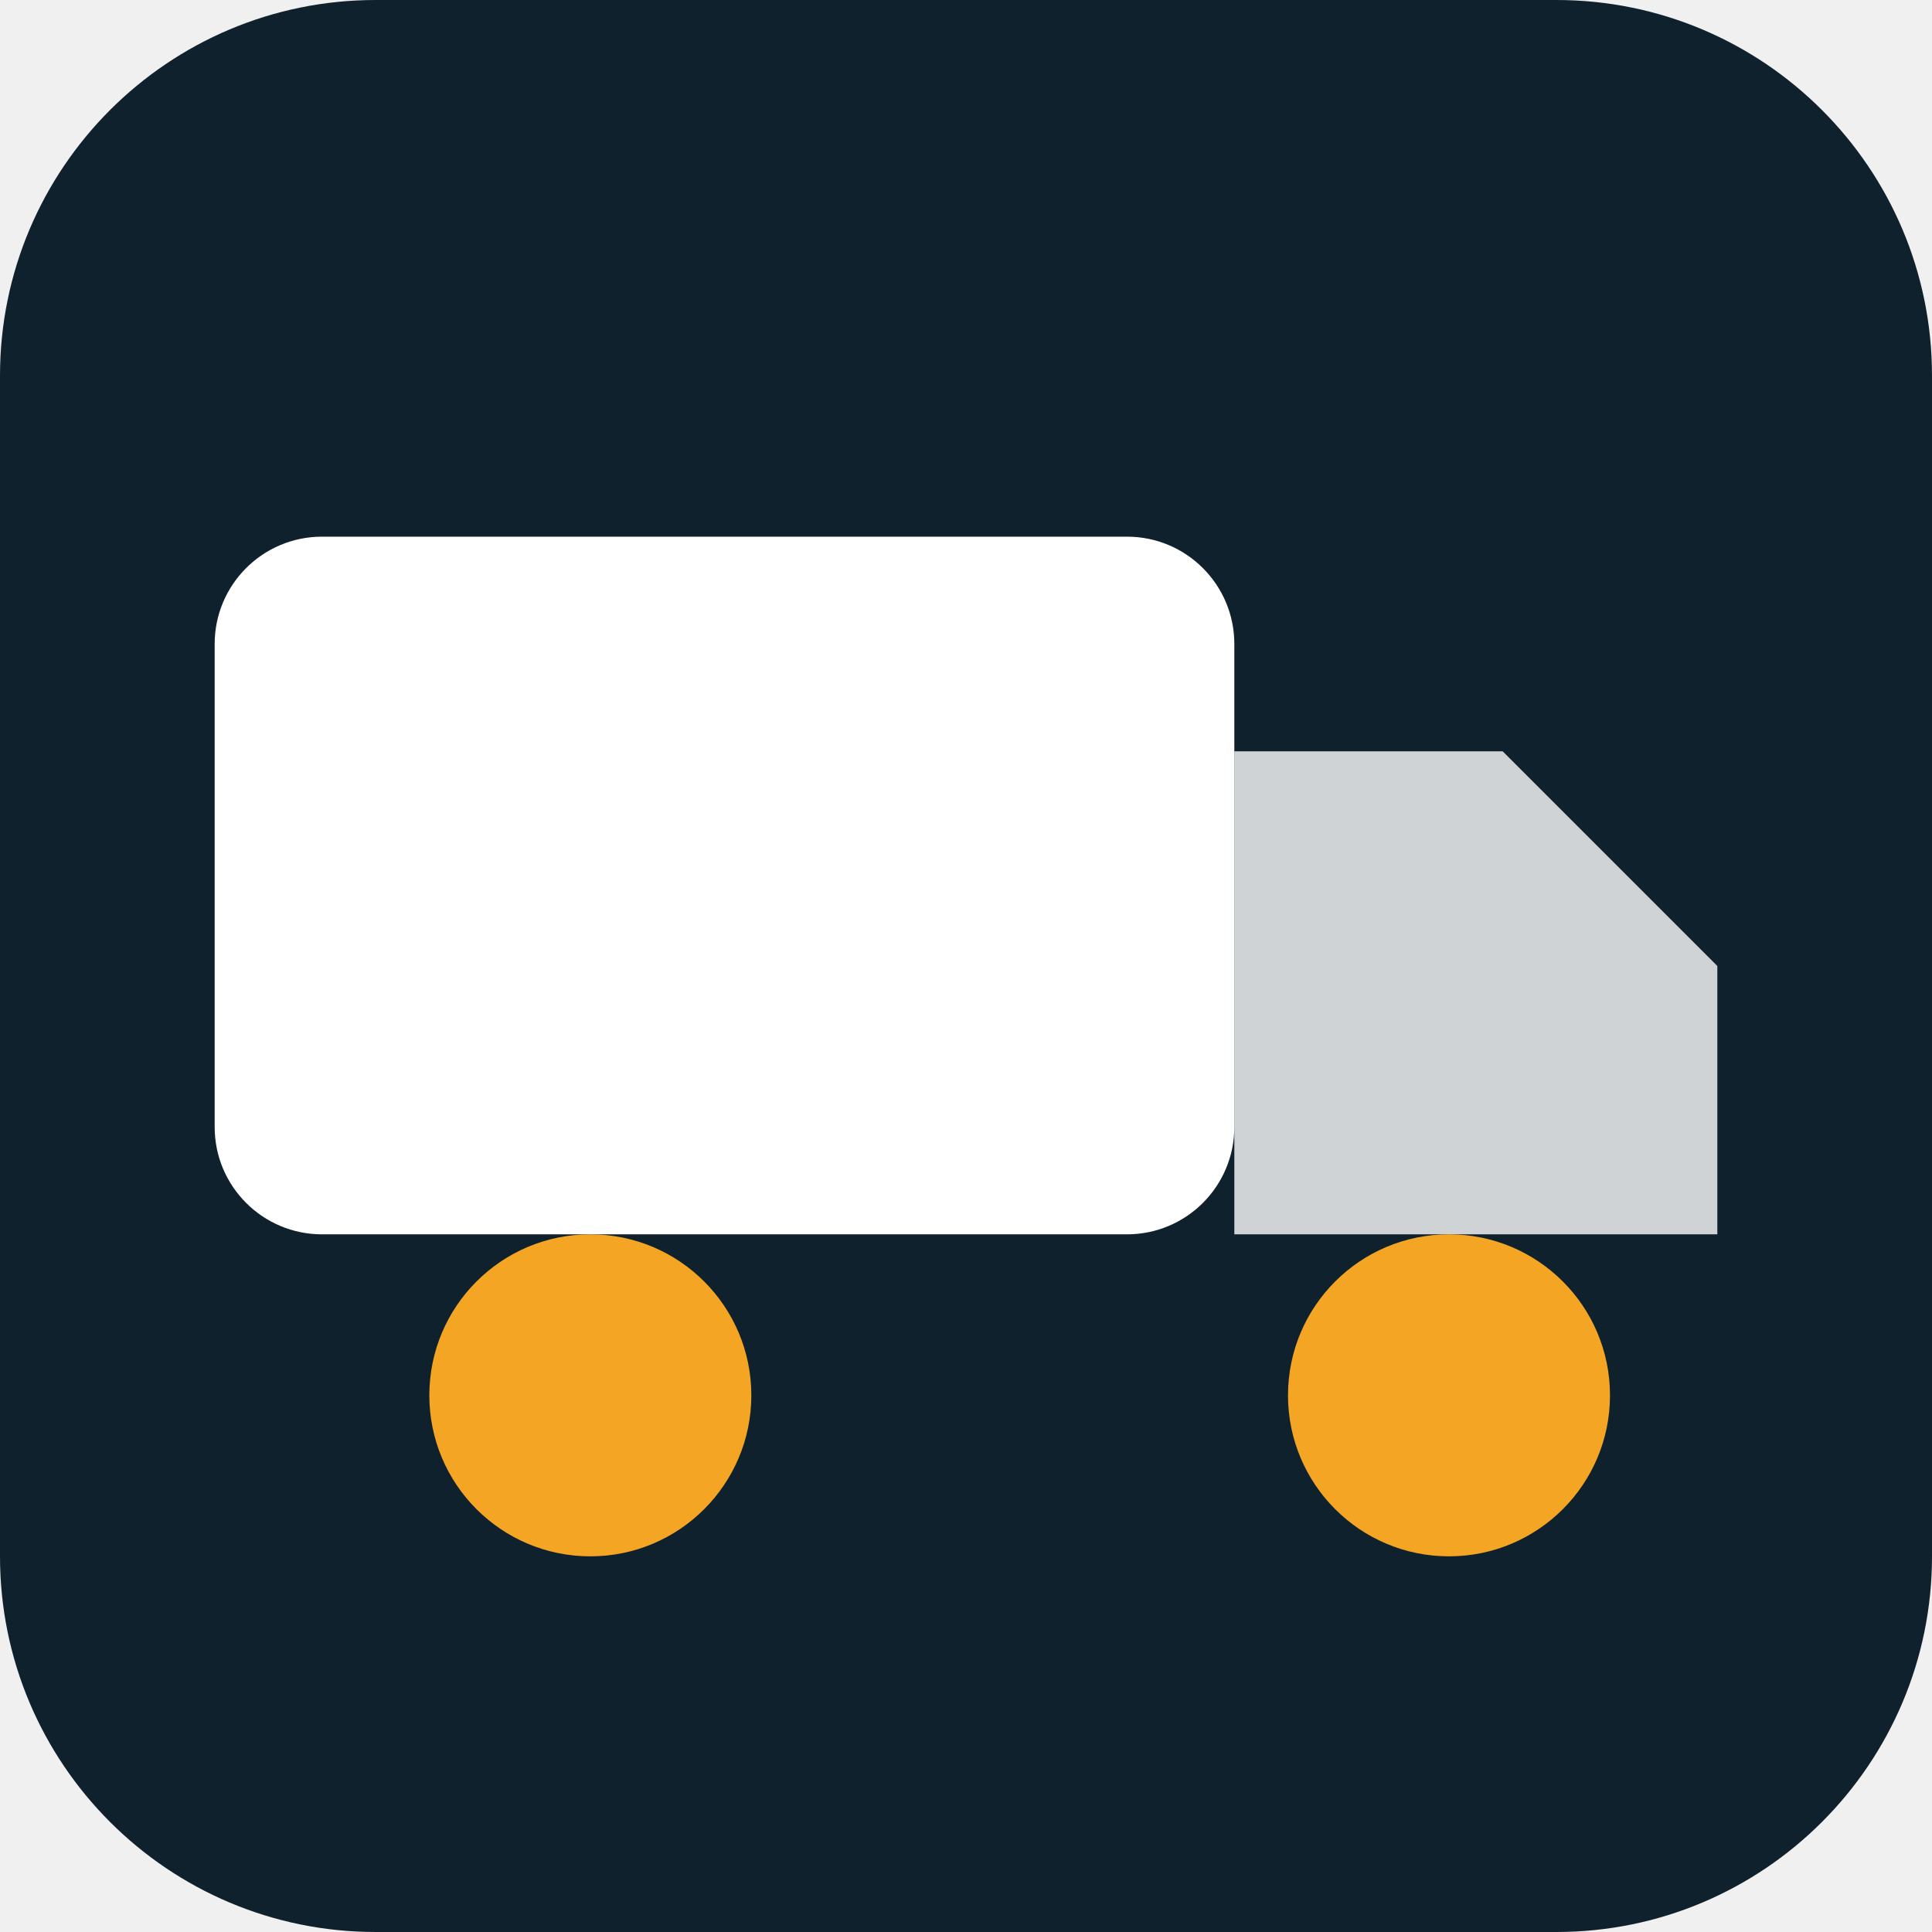
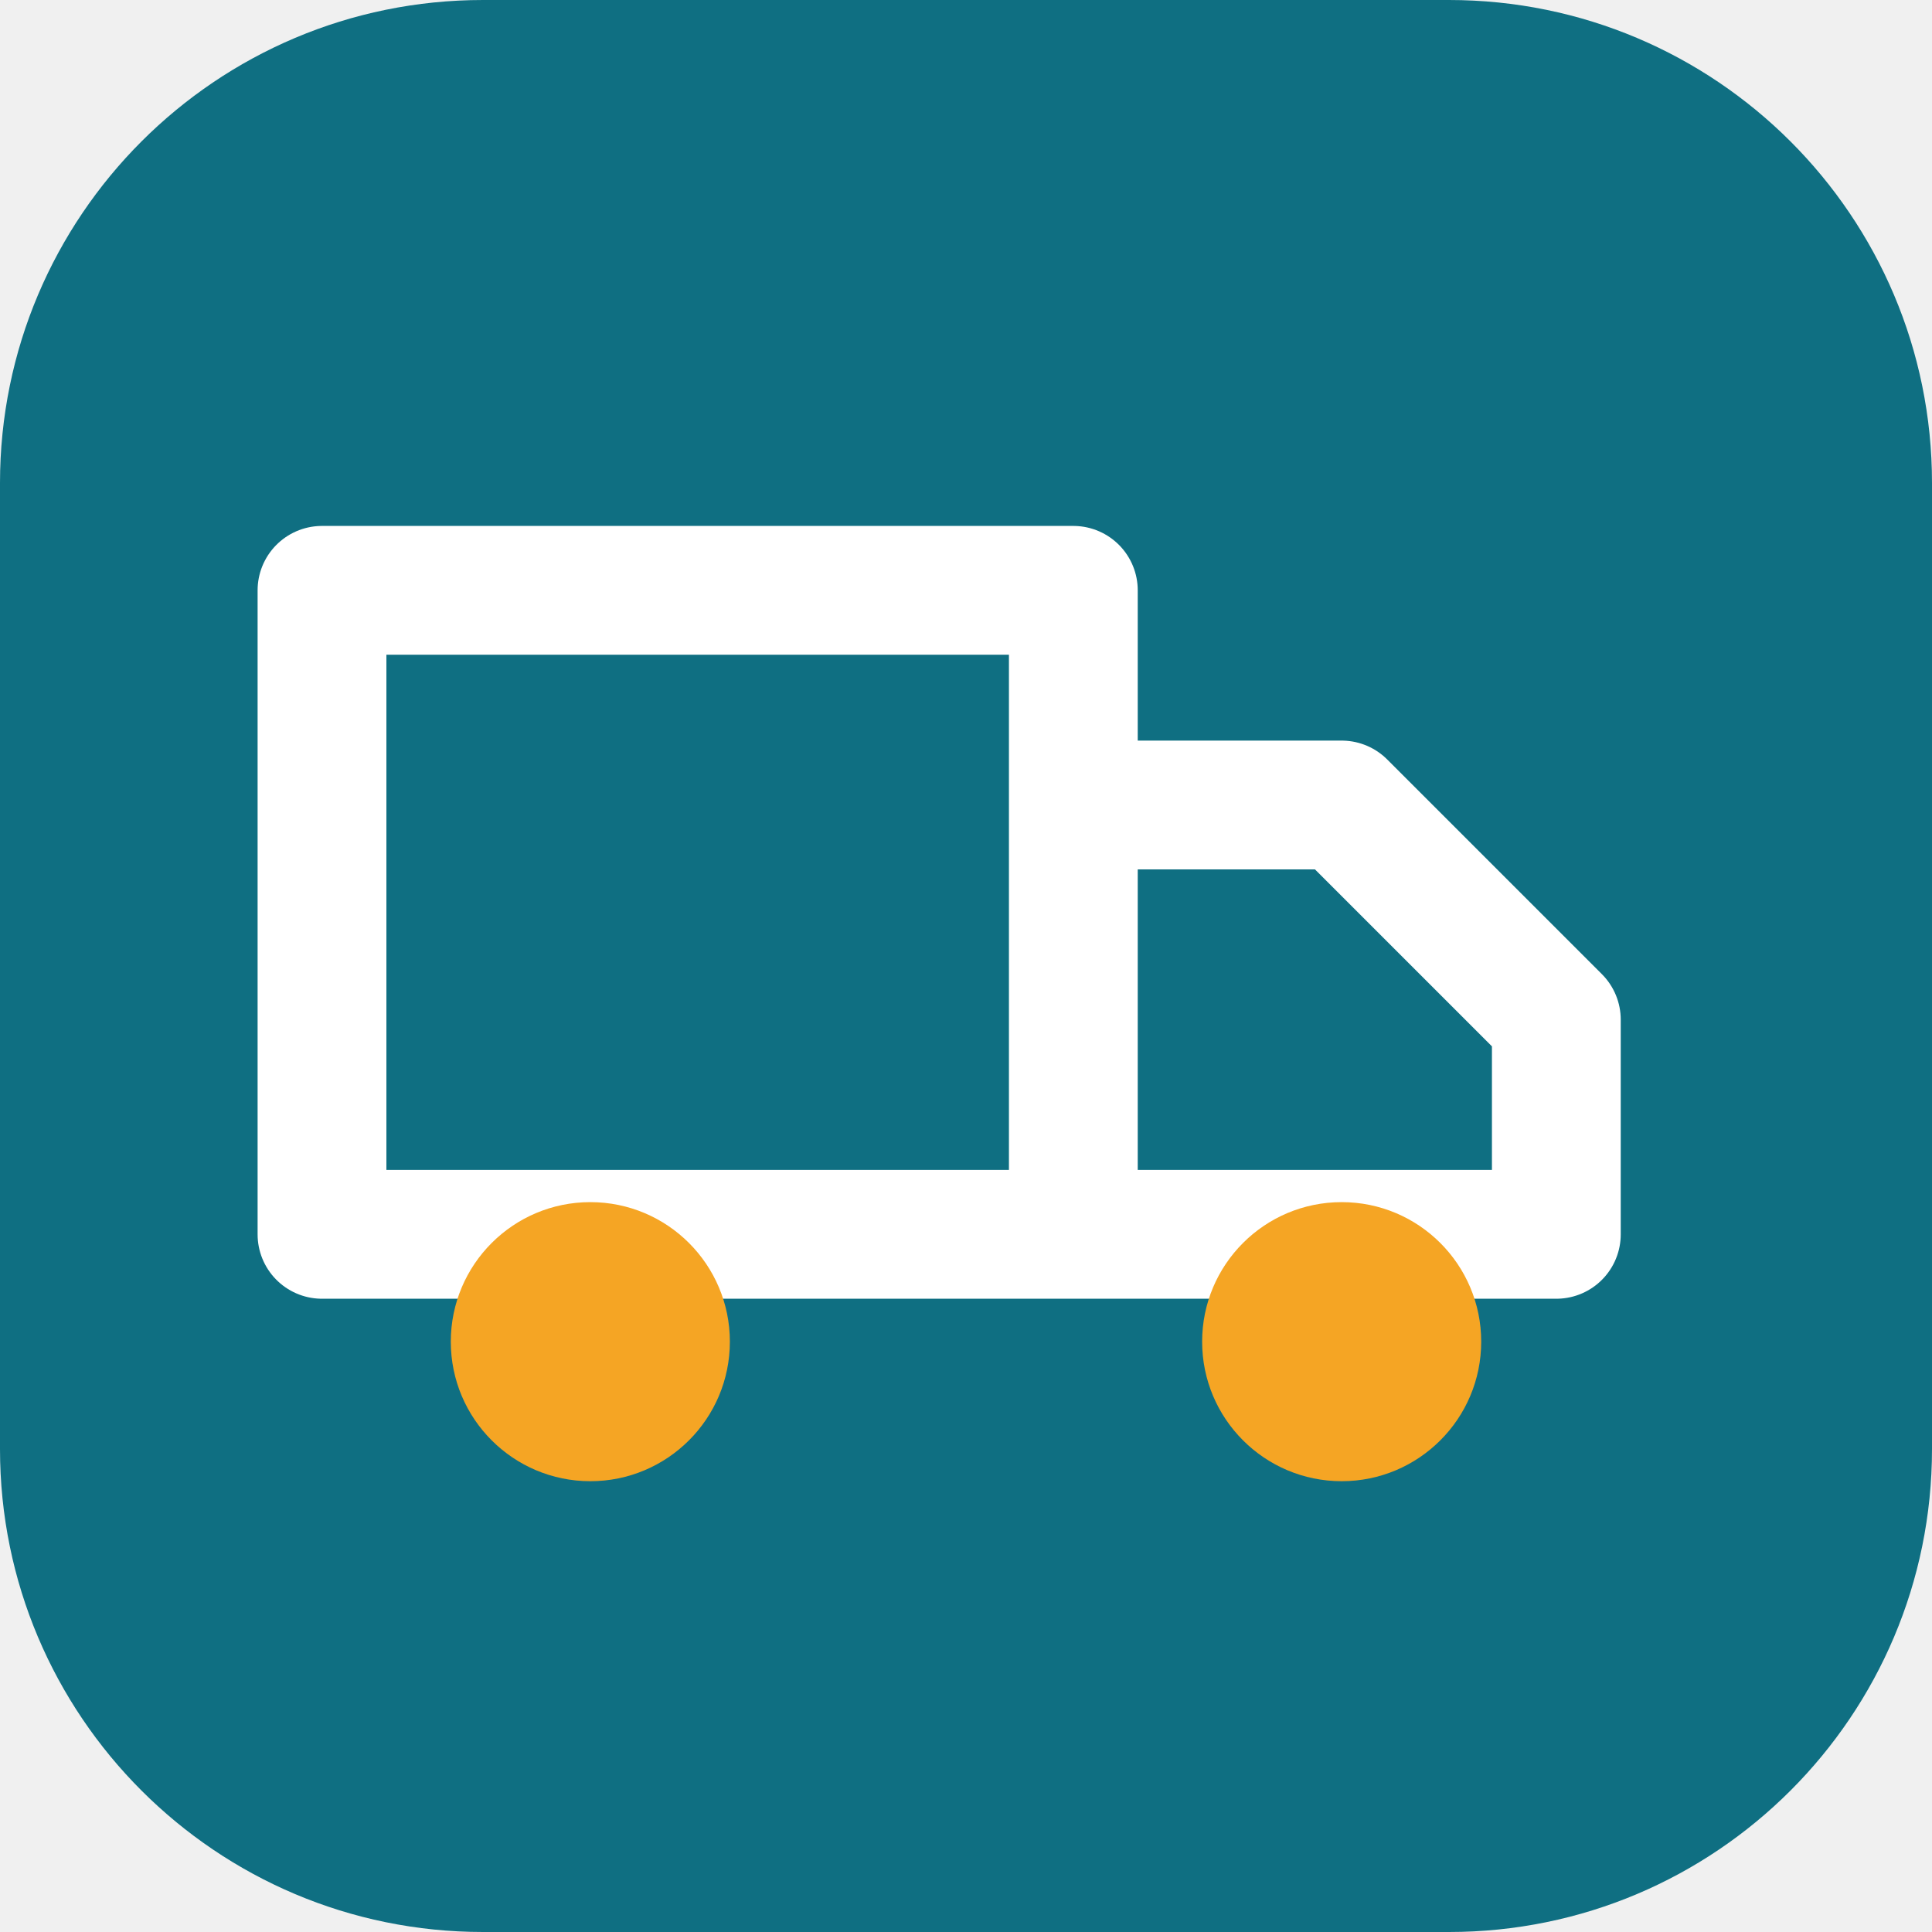
<svg xmlns="http://www.w3.org/2000/svg" viewBox="0 0 36 36">
-   <rect width="36" height="36" rx="7" fill="#10212e" />
-   <rect x="4" y="10" width="19" height="13" rx="2" fill="#fff" />
-   <path d="M23 14h5l4 4v5H23z" fill="#fff" opacity=".8" />
-   <circle cx="11" cy="26" r="3" fill="#f5a524" />
-   <circle cx="27" cy="26" r="3" fill="#f5a524" />
+   <rect width="36" height="36" rx="9" fill="#0f6f82" />
+   <g fill="none" stroke="#fff" stroke-width="2.4" stroke-linecap="round" stroke-linejoin="round">
+     <path d="M6 11h14v12H6zM20 15h5l4 4v4h-9z" />
+   </g>
+   <circle cx="11" cy="25" r="2.6" fill="#f5a524" />
+   <circle cx="25" cy="25" r="2.6" fill="#f5a524" />
</svg>
